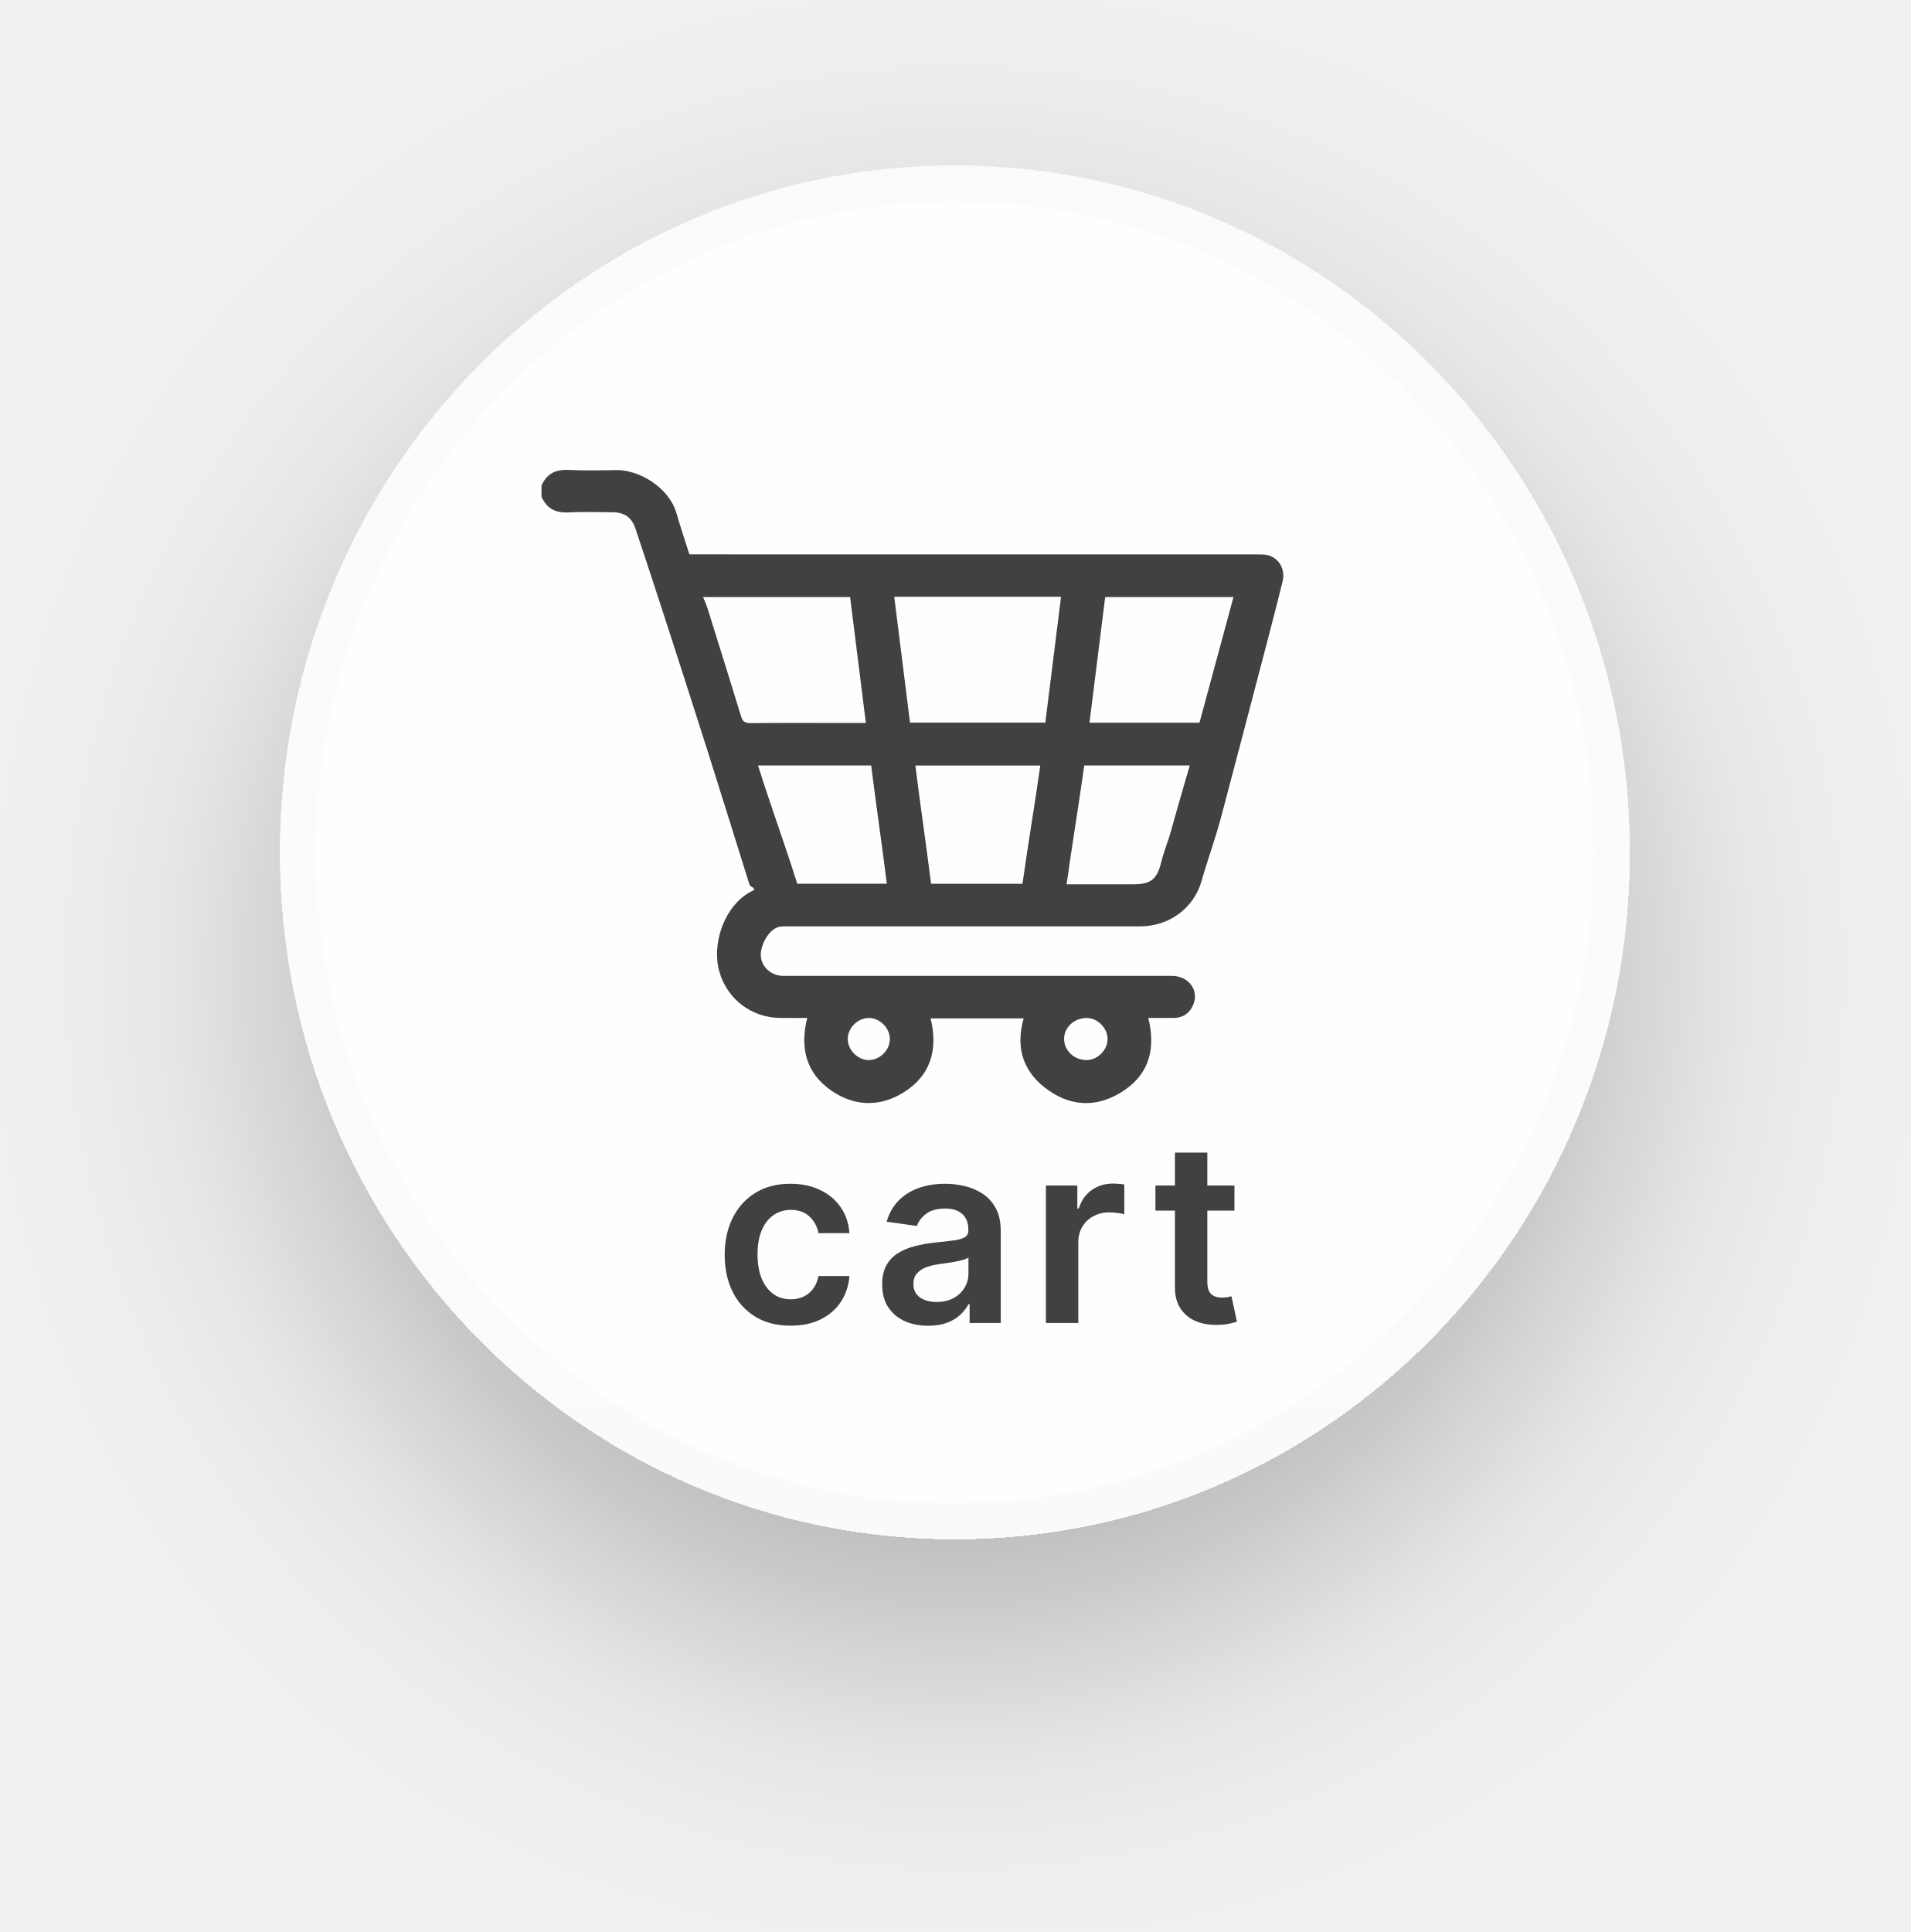
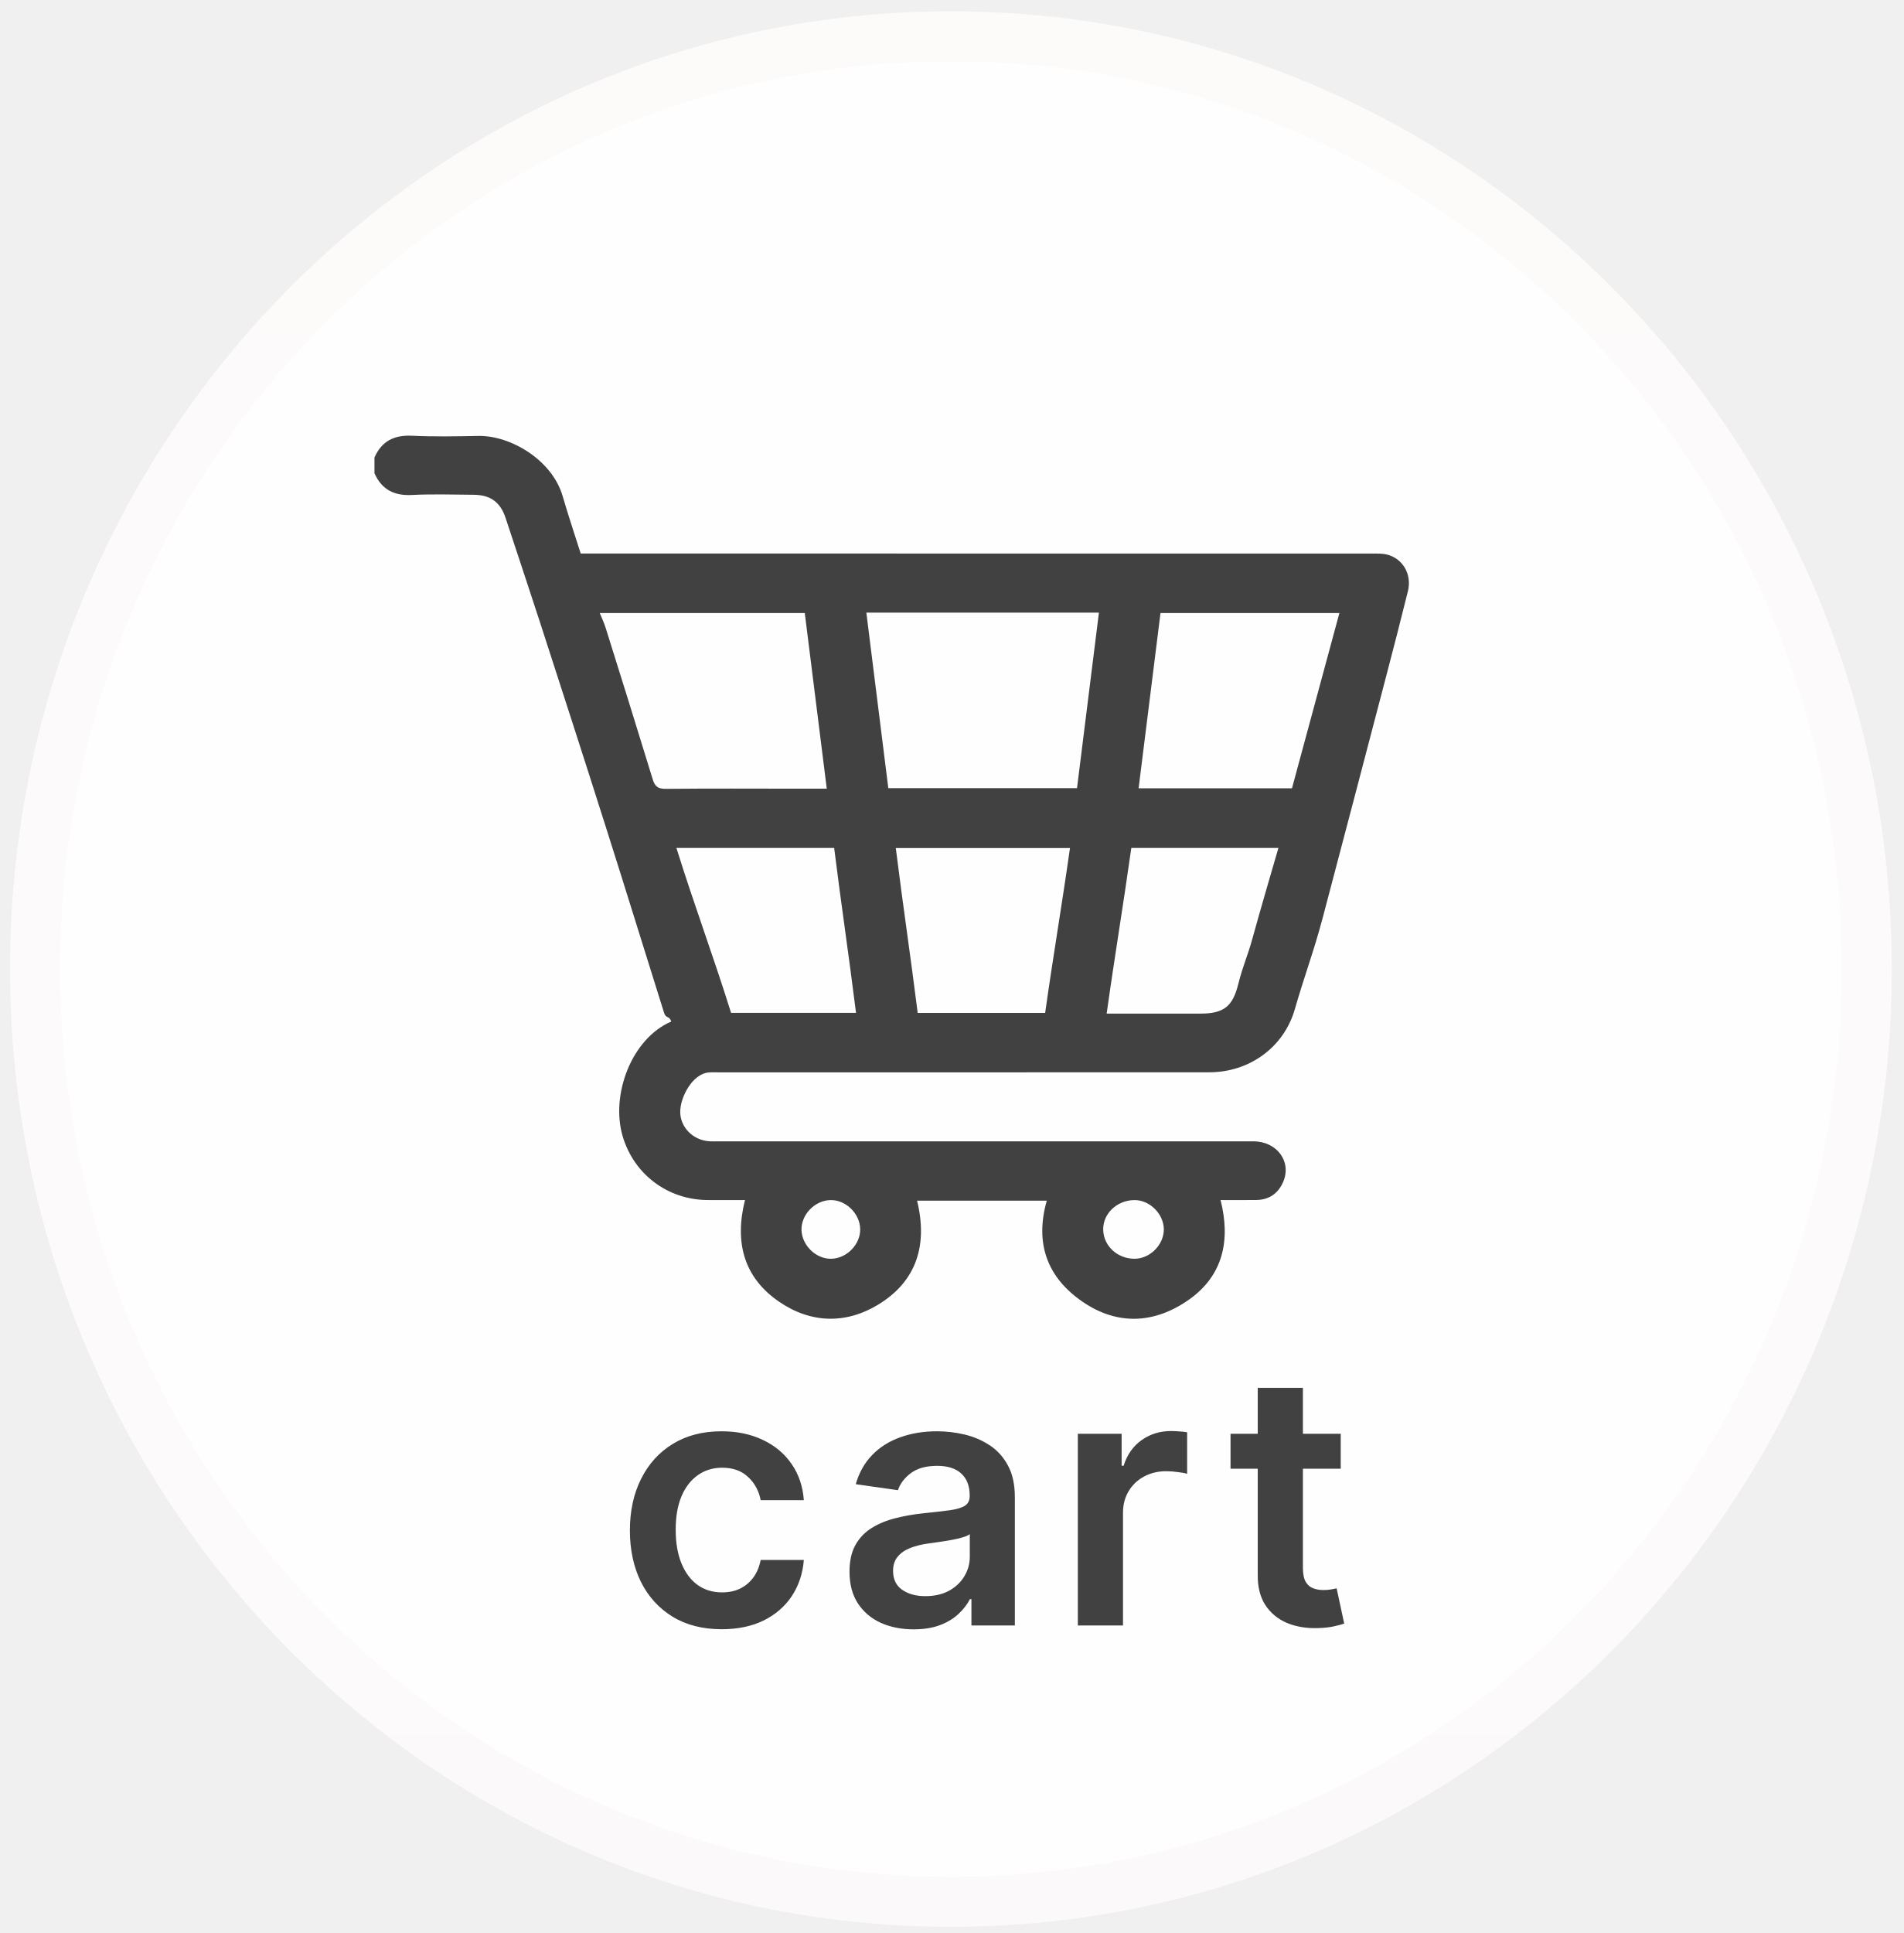
- <svg xmlns="http://www.w3.org/2000/svg" width="182" height="184" viewBox="0 0 182 184" fill="none">
-   <g filter="url(#filter0_d_2421_3961)">
-     <g opacity="0.9">
-       <ellipse cx="90.95" cy="81.174" rx="64.263" ry="65.4" fill="white" />
-       <path d="M153.507 81.174C153.507 116.38 125.471 144.868 90.95 144.868C56.429 144.868 28.394 116.38 28.394 81.174C28.394 45.969 56.429 17.48 90.95 17.48C125.471 17.48 153.507 45.969 153.507 81.174Z" stroke="url(#paint0_linear_2421_3961)" stroke-opacity="0.2" stroke-width="3.412" />
-       <path d="M75.296 126.256C73.989 126.256 72.867 125.969 71.929 125.395C70.997 124.821 70.278 124.028 69.773 123.017C69.273 122 69.023 120.83 69.023 119.506C69.023 118.176 69.278 117.003 69.79 115.986C70.301 114.963 71.023 114.168 71.954 113.599C72.892 113.026 74 112.739 75.278 112.739C76.341 112.739 77.281 112.935 78.099 113.327C78.923 113.713 79.579 114.261 80.068 114.972C80.557 115.676 80.835 116.5 80.903 117.443H77.954C77.835 116.812 77.551 116.287 77.102 115.866C76.659 115.44 76.065 115.227 75.321 115.227C74.69 115.227 74.136 115.398 73.659 115.739C73.182 116.074 72.81 116.557 72.543 117.188C72.281 117.818 72.151 118.574 72.151 119.455C72.151 120.347 72.281 121.114 72.543 121.756C72.804 122.392 73.171 122.884 73.642 123.23C74.119 123.571 74.679 123.741 75.321 123.741C75.776 123.741 76.182 123.656 76.54 123.486C76.903 123.31 77.207 123.057 77.452 122.727C77.696 122.398 77.864 121.997 77.954 121.526H80.903C80.829 122.452 80.557 123.273 80.085 123.989C79.614 124.699 78.972 125.256 78.159 125.659C77.347 126.057 76.392 126.256 75.296 126.256ZM88.404 126.264C87.574 126.264 86.827 126.116 86.162 125.821C85.503 125.52 84.981 125.077 84.594 124.491C84.213 123.906 84.023 123.185 84.023 122.327C84.023 121.588 84.159 120.977 84.432 120.494C84.705 120.011 85.077 119.625 85.549 119.335C86.02 119.045 86.552 118.827 87.142 118.679C87.739 118.526 88.356 118.415 88.992 118.347C89.759 118.267 90.381 118.196 90.858 118.134C91.336 118.065 91.682 117.963 91.898 117.827C92.12 117.685 92.231 117.466 92.231 117.17V117.119C92.231 116.477 92.04 115.98 91.659 115.628C91.279 115.276 90.731 115.099 90.015 115.099C89.259 115.099 88.659 115.264 88.216 115.594C87.779 115.923 87.483 116.312 87.33 116.761L84.449 116.352C84.677 115.557 85.052 114.892 85.574 114.358C86.097 113.818 86.736 113.415 87.492 113.148C88.248 112.875 89.083 112.739 89.998 112.739C90.628 112.739 91.256 112.812 91.881 112.96C92.506 113.108 93.077 113.352 93.594 113.693C94.111 114.028 94.526 114.486 94.838 115.065C95.157 115.645 95.316 116.369 95.316 117.239V126H92.35V124.202H92.248C92.06 124.565 91.796 124.906 91.455 125.224C91.12 125.537 90.696 125.79 90.185 125.983C89.679 126.17 89.086 126.264 88.404 126.264ZM89.205 123.997C89.824 123.997 90.361 123.875 90.816 123.631C91.27 123.381 91.62 123.051 91.864 122.642C92.114 122.233 92.239 121.787 92.239 121.304V119.761C92.142 119.841 91.978 119.915 91.745 119.983C91.517 120.051 91.262 120.111 90.978 120.162C90.694 120.213 90.412 120.259 90.134 120.298C89.856 120.338 89.614 120.372 89.409 120.401C88.949 120.463 88.537 120.565 88.174 120.707C87.81 120.849 87.523 121.048 87.313 121.304C87.103 121.554 86.998 121.878 86.998 122.276C86.998 122.844 87.205 123.273 87.62 123.562C88.034 123.852 88.563 123.997 89.205 123.997ZM99.618 126V112.909H102.61V115.091H102.746C102.985 114.335 103.394 113.753 103.973 113.344C104.558 112.929 105.226 112.722 105.976 112.722C106.146 112.722 106.337 112.73 106.547 112.747C106.763 112.759 106.942 112.778 107.084 112.807V115.645C106.953 115.599 106.746 115.56 106.462 115.526C106.183 115.486 105.913 115.466 105.652 115.466C105.09 115.466 104.584 115.588 104.135 115.832C103.692 116.071 103.342 116.403 103.087 116.83C102.831 117.256 102.703 117.747 102.703 118.304V126H99.618ZM117.574 112.909V115.295H110.048V112.909H117.574ZM111.906 109.773H114.991V122.062C114.991 122.477 115.054 122.795 115.179 123.017C115.31 123.233 115.48 123.381 115.69 123.46C115.9 123.54 116.133 123.58 116.389 123.58C116.582 123.58 116.758 123.565 116.917 123.537C117.082 123.509 117.207 123.483 117.292 123.46L117.812 125.872C117.648 125.929 117.412 125.991 117.105 126.06C116.804 126.128 116.435 126.168 115.997 126.179C115.224 126.202 114.528 126.085 113.909 125.83C113.29 125.568 112.798 125.165 112.435 124.619C112.077 124.074 111.9 123.392 111.906 122.574V109.773Z" fill="#2E2E2E" />
-       <g clip-path="url(#clip0_2421_3961)">
-         <path d="M120.767 52.878C120.43 52.788 120.061 52.802 119.709 52.802C101.984 52.798 84.258 52.798 66.532 52.798C66.244 52.798 65.959 52.798 65.663 52.798C65.242 51.466 64.807 50.182 64.431 48.881C63.708 46.4 60.862 44.73 58.677 44.769C57.16 44.797 55.643 44.828 54.13 44.755C52.912 44.699 52.067 45.127 51.576 46.244C51.576 46.602 51.576 46.957 51.576 47.315C52.07 48.429 52.916 48.864 54.13 48.801C55.532 48.731 56.937 48.776 58.343 48.787C59.505 48.794 60.176 49.291 60.535 50.377C61.317 52.75 62.111 55.119 62.883 57.498C64.386 62.136 65.889 66.777 67.364 71.425C68.71 75.659 70.019 79.907 71.351 84.144C71.49 84.59 71.685 84.322 71.852 84.757C69.138 85.915 67.695 89.759 68.529 92.591C69.295 95.183 71.584 96.916 74.291 96.947C75.143 96.957 75.999 96.947 76.883 96.947C76.162 99.842 76.799 102.232 79.203 103.884C81.343 105.356 83.722 105.446 85.949 104.11C88.631 102.496 89.372 99.991 88.638 96.992C91.592 96.992 94.521 96.992 97.496 96.992C96.668 99.911 97.524 102.239 99.948 103.898C102.353 105.544 104.885 105.38 107.195 103.759C109.533 102.117 110.066 99.709 109.366 96.947C110.219 96.947 111.019 96.957 111.819 96.944C112.685 96.93 113.301 96.498 113.642 95.712C114.24 94.324 113.217 92.939 111.603 92.939C99.43 92.939 87.257 92.939 75.084 92.939C74.861 92.939 74.639 92.95 74.416 92.932C73.32 92.849 72.464 91.969 72.461 90.935C72.457 89.902 73.313 88.319 74.409 88.236C74.632 88.218 74.854 88.229 75.077 88.229C86.248 88.229 97.416 88.232 108.587 88.225C111.353 88.225 113.698 86.503 114.442 83.908C115.1 81.612 115.726 80.004 116.338 77.694C117.789 72.208 119.229 66.714 120.666 61.224C121.177 59.269 121.685 57.311 122.169 55.348C122.433 54.228 121.832 53.164 120.767 52.878ZM103.459 96.951C104.513 96.93 105.48 97.879 105.491 98.944C105.498 100.002 104.544 100.962 103.483 100.958C102.325 100.955 101.385 100.089 101.351 99C101.312 97.9 102.269 96.971 103.459 96.951ZM82.717 96.951C83.764 96.926 84.728 97.862 84.752 98.923C84.776 99.97 83.841 100.934 82.779 100.958C81.736 100.983 80.769 100.043 80.744 98.986C80.72 97.939 81.656 96.975 82.717 96.951ZM71.466 68.868C70.951 68.871 70.735 68.715 70.586 68.231C69.528 64.77 68.446 61.315 67.364 57.864C67.263 57.537 67.114 57.227 66.964 56.862C71.626 56.862 76.267 56.862 80.967 56.862C81.465 60.824 81.959 64.787 82.47 68.857C81.757 68.857 81.089 68.857 80.424 68.857C77.436 68.854 74.451 68.84 71.466 68.868ZM75.933 84.165C74.701 80.22 73.459 76.936 72.2 72.903C75.811 72.903 79.363 72.903 82.974 72.903C83.475 76.911 83.969 80.168 84.467 84.165C81.635 84.165 78.817 84.165 75.933 84.165ZM97.385 84.169C94.514 84.169 91.627 84.169 88.68 84.169C88.182 80.199 87.685 76.929 87.184 72.91C91.133 72.91 95.064 72.91 99.082 72.91C98.512 76.915 97.951 80.171 97.385 84.169ZM99.562 68.819C95.255 68.819 90.99 68.819 86.673 68.819C86.175 64.836 85.678 60.87 85.173 56.834C90.486 56.834 95.735 56.834 101.058 56.834C100.557 60.838 100.06 64.811 99.562 68.819ZM111.544 79.086C111.196 80.349 110.894 80.926 110.577 82.2C110.191 83.741 109.582 84.214 107.989 84.217C106.117 84.217 104.245 84.217 102.377 84.217C102.137 84.217 101.897 84.217 101.587 84.217C102.151 80.189 102.704 76.932 103.271 72.903C106.604 72.903 109.892 72.903 113.318 72.903C112.713 74.984 112.111 77.03 111.544 79.086ZM114.244 68.83C110.772 68.83 107.3 68.83 103.768 68.83C104.269 64.811 104.763 60.859 105.264 56.862C109.293 56.862 113.315 56.862 117.483 56.862C116.401 60.859 115.326 64.832 114.244 68.83Z" fill="#2E2E2E" />
-       </g>
+ <svg xmlns="http://www.w3.org/2000/svg" width="130" height="132" viewBox="0 0 130 132" fill="none">
+   <g opacity="0.9">
+     <ellipse cx="64.95" cy="66.174" rx="64.263" ry="65.4" fill="white" />
+     <path d="M127.507 66.174C127.507 101.38 99.471 129.868 64.95 129.868C30.429 129.868 2.394 101.38 2.394 66.174C2.394 30.969 30.429 2.481 64.95 2.481C99.471 2.481 127.507 30.969 127.507 66.174Z" stroke="url(#paint0_linear_2421_3961)" stroke-opacity="0.2" stroke-width="3.412" />
+     <path d="M49.295 111.256C47.989 111.256 46.867 110.969 45.929 110.395C44.997 109.821 44.278 109.028 43.773 108.017C43.273 107 43.023 105.83 43.023 104.506C43.023 103.176 43.278 102.003 43.79 100.986C44.301 99.963 45.023 99.168 45.955 98.599C46.892 98.026 48 97.739 49.278 97.739C50.341 97.739 51.281 97.935 52.099 98.327C52.923 98.713 53.58 99.261 54.068 99.972C54.557 100.676 54.835 101.5 54.903 102.443H51.955C51.835 101.812 51.551 101.287 51.102 100.866C50.659 100.44 50.065 100.227 49.321 100.227C48.69 100.227 48.136 100.398 47.659 100.739C47.182 101.074 46.81 101.557 46.543 102.188C46.281 102.818 46.151 103.574 46.151 104.455C46.151 105.347 46.281 106.114 46.543 106.756C46.804 107.392 47.17 107.884 47.642 108.23C48.119 108.571 48.679 108.741 49.321 108.741C49.776 108.741 50.182 108.656 50.54 108.486C50.903 108.31 51.207 108.057 51.452 107.727C51.696 107.398 51.864 106.997 51.955 106.526H54.903C54.83 107.452 54.557 108.273 54.085 108.989C53.614 109.699 52.972 110.256 52.159 110.659C51.347 111.057 50.392 111.256 49.295 111.256ZM62.404 111.264C61.574 111.264 60.827 111.116 60.162 110.821C59.503 110.52 58.98 110.077 58.594 109.491C58.214 108.906 58.023 108.185 58.023 107.327C58.023 106.588 58.16 105.977 58.432 105.494C58.705 105.011 59.077 104.625 59.549 104.335C60.02 104.045 60.552 103.827 61.142 103.679C61.739 103.526 62.355 103.415 62.992 103.347C63.759 103.267 64.381 103.196 64.858 103.134C65.336 103.065 65.682 102.963 65.898 102.827C66.12 102.685 66.231 102.466 66.231 102.17V102.119C66.231 101.477 66.04 100.98 65.659 100.628C65.279 100.276 64.731 100.099 64.015 100.099C63.259 100.099 62.66 100.264 62.216 100.594C61.779 100.923 61.483 101.312 61.33 101.761L58.449 101.352C58.677 100.557 59.052 99.892 59.574 99.358C60.097 98.818 60.736 98.415 61.492 98.148C62.248 97.875 63.083 97.739 63.998 97.739C64.628 97.739 65.256 97.812 65.881 97.96C66.506 98.108 67.077 98.352 67.594 98.693C68.111 99.028 68.526 99.486 68.838 100.065C69.157 100.645 69.316 101.369 69.316 102.239V111H66.35V109.202H66.248C66.06 109.565 65.796 109.906 65.455 110.224C65.12 110.537 64.696 110.79 64.185 110.983C63.679 111.17 63.086 111.264 62.404 111.264ZM63.205 108.997C63.824 108.997 64.361 108.875 64.816 108.631C65.27 108.381 65.62 108.051 65.864 107.642C66.114 107.233 66.239 106.787 66.239 106.304V104.761C66.142 104.841 65.978 104.915 65.745 104.983C65.517 105.051 65.262 105.111 64.978 105.162C64.694 105.213 64.412 105.259 64.134 105.298C63.855 105.338 63.614 105.372 63.41 105.401C62.949 105.463 62.537 105.565 62.174 105.707C61.81 105.849 61.523 106.048 61.313 106.304C61.103 106.554 60.998 106.878 60.998 107.276C60.998 107.844 61.205 108.273 61.62 108.562C62.035 108.852 62.563 108.997 63.205 108.997ZM73.618 111V97.909H76.609V100.091H76.746C76.984 99.335 77.394 98.753 77.973 98.344C78.558 97.929 79.226 97.722 79.976 97.722C80.146 97.722 80.337 97.73 80.547 97.747C80.763 97.758 80.942 97.778 81.084 97.807V100.645C80.953 100.599 80.746 100.56 80.462 100.526C80.183 100.486 79.913 100.466 79.652 100.466C79.09 100.466 78.584 100.588 78.135 100.832C77.692 101.071 77.343 101.403 77.087 101.83C76.831 102.256 76.703 102.747 76.703 103.304V111H73.618ZM91.574 97.909V100.295H84.048V97.909H91.574ZM85.906 94.773H88.991V107.062C88.991 107.477 89.054 107.795 89.179 108.017C89.309 108.233 89.48 108.381 89.69 108.46C89.9 108.54 90.133 108.58 90.389 108.58C90.582 108.58 90.758 108.565 90.918 108.537C91.082 108.509 91.207 108.483 91.293 108.46L91.812 110.872C91.648 110.929 91.412 110.991 91.105 111.06C90.804 111.128 90.434 111.168 89.997 111.179C89.224 111.202 88.528 111.085 87.909 110.83C87.29 110.568 86.798 110.165 86.434 109.619C86.077 109.074 85.9 108.392 85.906 107.574V94.773Z" fill="#2E2E2E" />
+     <g clip-path="url(#clip0_2421_3961)">
+       <path d="M94.767 37.878C94.43 37.788 94.061 37.802 93.709 37.802C75.984 37.798 58.258 37.798 40.532 37.798C40.244 37.798 39.959 37.798 39.663 37.798C39.242 36.466 38.807 35.182 38.431 33.881C37.708 31.4 34.862 29.73 32.677 29.769C31.16 29.797 29.643 29.828 28.13 29.755C26.912 29.699 26.067 30.127 25.576 31.244C25.576 31.602 25.576 31.957 25.576 32.315C26.07 33.429 26.916 33.864 28.13 33.801C29.532 33.731 30.937 33.776 32.343 33.787C33.505 33.794 34.176 34.291 34.535 35.377C35.317 37.75 36.111 40.119 36.883 42.498C38.386 47.136 39.889 51.777 41.364 56.425C42.71 60.659 44.019 64.907 45.351 69.144C45.49 69.59 45.685 69.322 45.852 69.757C43.138 70.915 41.694 74.759 42.529 77.591C43.295 80.183 45.584 81.916 48.291 81.947C49.143 81.957 49.999 81.947 50.883 81.947C50.162 84.842 50.799 87.232 53.203 88.884C55.343 90.356 57.722 90.446 59.949 89.11C62.631 87.496 63.372 84.991 62.638 81.992C65.592 81.992 68.521 81.992 71.496 81.992C70.668 84.911 71.524 87.239 73.948 88.898C76.353 90.544 78.885 90.38 81.195 88.759C83.533 87.117 84.066 84.709 83.366 81.947C84.219 81.947 85.019 81.957 85.819 81.944C86.685 81.93 87.301 81.498 87.642 80.712C88.24 79.324 87.218 77.939 85.603 77.939C73.43 77.939 61.257 77.939 49.084 77.939C48.861 77.939 48.639 77.95 48.416 77.932C47.32 77.849 46.464 76.969 46.461 75.935C46.457 74.902 47.313 73.319 48.409 73.236C48.632 73.218 48.854 73.229 49.077 73.229C60.248 73.229 71.416 73.232 82.587 73.225C85.353 73.225 87.698 71.503 88.442 68.908C89.1 66.612 89.726 65.004 90.338 62.694C91.789 57.208 93.229 51.714 94.666 46.224C95.177 44.269 95.685 42.311 96.169 40.348C96.433 39.228 95.832 38.164 94.767 37.878ZM77.459 81.951C78.513 81.93 79.48 82.879 79.491 83.944C79.498 85.002 78.544 85.962 77.483 85.958C76.325 85.955 75.385 85.089 75.351 84C75.312 82.9 76.269 81.971 77.459 81.951ZM56.717 81.951C57.764 81.926 58.728 82.862 58.752 83.923C58.776 84.97 57.841 85.934 56.779 85.958C55.736 85.983 54.769 85.043 54.744 83.986C54.72 82.939 55.656 81.975 56.717 81.951ZM45.466 53.868C44.951 53.871 44.735 53.715 44.586 53.231C43.528 49.77 42.446 46.315 41.364 42.864C41.263 42.537 41.114 42.227 40.964 41.862C45.626 41.862 50.267 41.862 54.967 41.862C55.465 45.824 55.959 49.787 56.47 53.857C55.757 53.857 55.089 53.857 54.424 53.857C51.436 53.854 48.451 53.84 45.466 53.868ZM49.933 69.165C48.701 65.22 47.459 61.936 46.2 57.904C49.811 57.904 53.363 57.904 56.974 57.904C57.475 61.911 57.969 65.168 58.467 69.165C55.635 69.165 52.817 69.165 49.933 69.165ZM71.385 69.169C68.514 69.169 65.627 69.169 62.68 69.169C62.182 65.199 61.685 61.929 61.184 57.91C65.133 57.91 69.064 57.91 73.082 57.91C72.512 61.915 71.951 65.171 71.385 69.169ZM73.562 53.819C69.255 53.819 64.99 53.819 60.673 53.819C60.175 49.836 59.678 45.87 59.173 41.834C64.486 41.834 69.735 41.834 75.058 41.834C74.557 45.838 74.06 49.811 73.562 53.819ZM85.544 64.086C85.196 65.349 84.894 65.926 84.577 67.2C84.191 68.741 83.582 69.214 81.989 69.217C80.117 69.217 78.245 69.217 76.377 69.217C76.137 69.217 75.897 69.217 75.587 69.217C76.151 65.189 76.704 61.932 77.271 57.904C80.604 57.904 83.891 57.904 87.318 57.904C86.713 59.984 86.111 62.03 85.544 64.086ZM88.244 53.83C84.772 53.83 81.3 53.83 77.769 53.83C78.269 49.811 78.763 45.859 79.264 41.862C83.293 41.862 87.315 41.862 91.483 41.862C90.401 45.859 89.326 49.832 88.244 53.83Z" fill="#2E2E2E" />
    </g>
  </g>
  <defs>
-     <filter id="filter0_d_2421_3961" x="0.4" y="0.4" width="181.2" height="183.2" filterUnits="userSpaceOnUse" color-interpolation-filters="sRGB">
-       <feFlood flood-opacity="0" result="BackgroundImageFix" />
-       <feColorMatrix in="SourceAlpha" type="matrix" values="0 0 0 0 0 0 0 0 0 0 0 0 0 0 0 0 0 0 127 0" result="hardAlpha" />
-       <feOffset dy="11" />
-       <feGaussianBlur stdDeviation="12.8" />
-       <feComposite in2="hardAlpha" operator="out" />
-       <feColorMatrix type="matrix" values="0 0 0 0 0 0 0 0 0 0 0 0 0 0 0 0 0 0 0.25 0" />
-       <feBlend mode="normal" in2="BackgroundImageFix" result="effect1_dropShadow_2421_3961" />
-       <feBlend mode="normal" in="SourceGraphic" in2="effect1_dropShadow_2421_3961" result="shape" />
-     </filter>
-     <linearGradient id="paint0_linear_2421_3961" x1="90.95" y1="15.774" x2="90.95" y2="146.574" gradientUnits="userSpaceOnUse">
+     <linearGradient id="paint0_linear_2421_3961" x1="64.95" y1="0.774" x2="64.95" y2="131.574" gradientUnits="userSpaceOnUse">
      <stop stop-color="#FBEDED" />
      <stop offset="1" stop-color="#F7E8F0" />
    </linearGradient>
    <clipPath id="clip0_2421_3961">
-       <rect width="72" height="62" fill="white" transform="translate(51 44)" />
+       <rect width="72" height="62" fill="white" transform="translate(25 29)" />
    </clipPath>
  </defs>
</svg>
